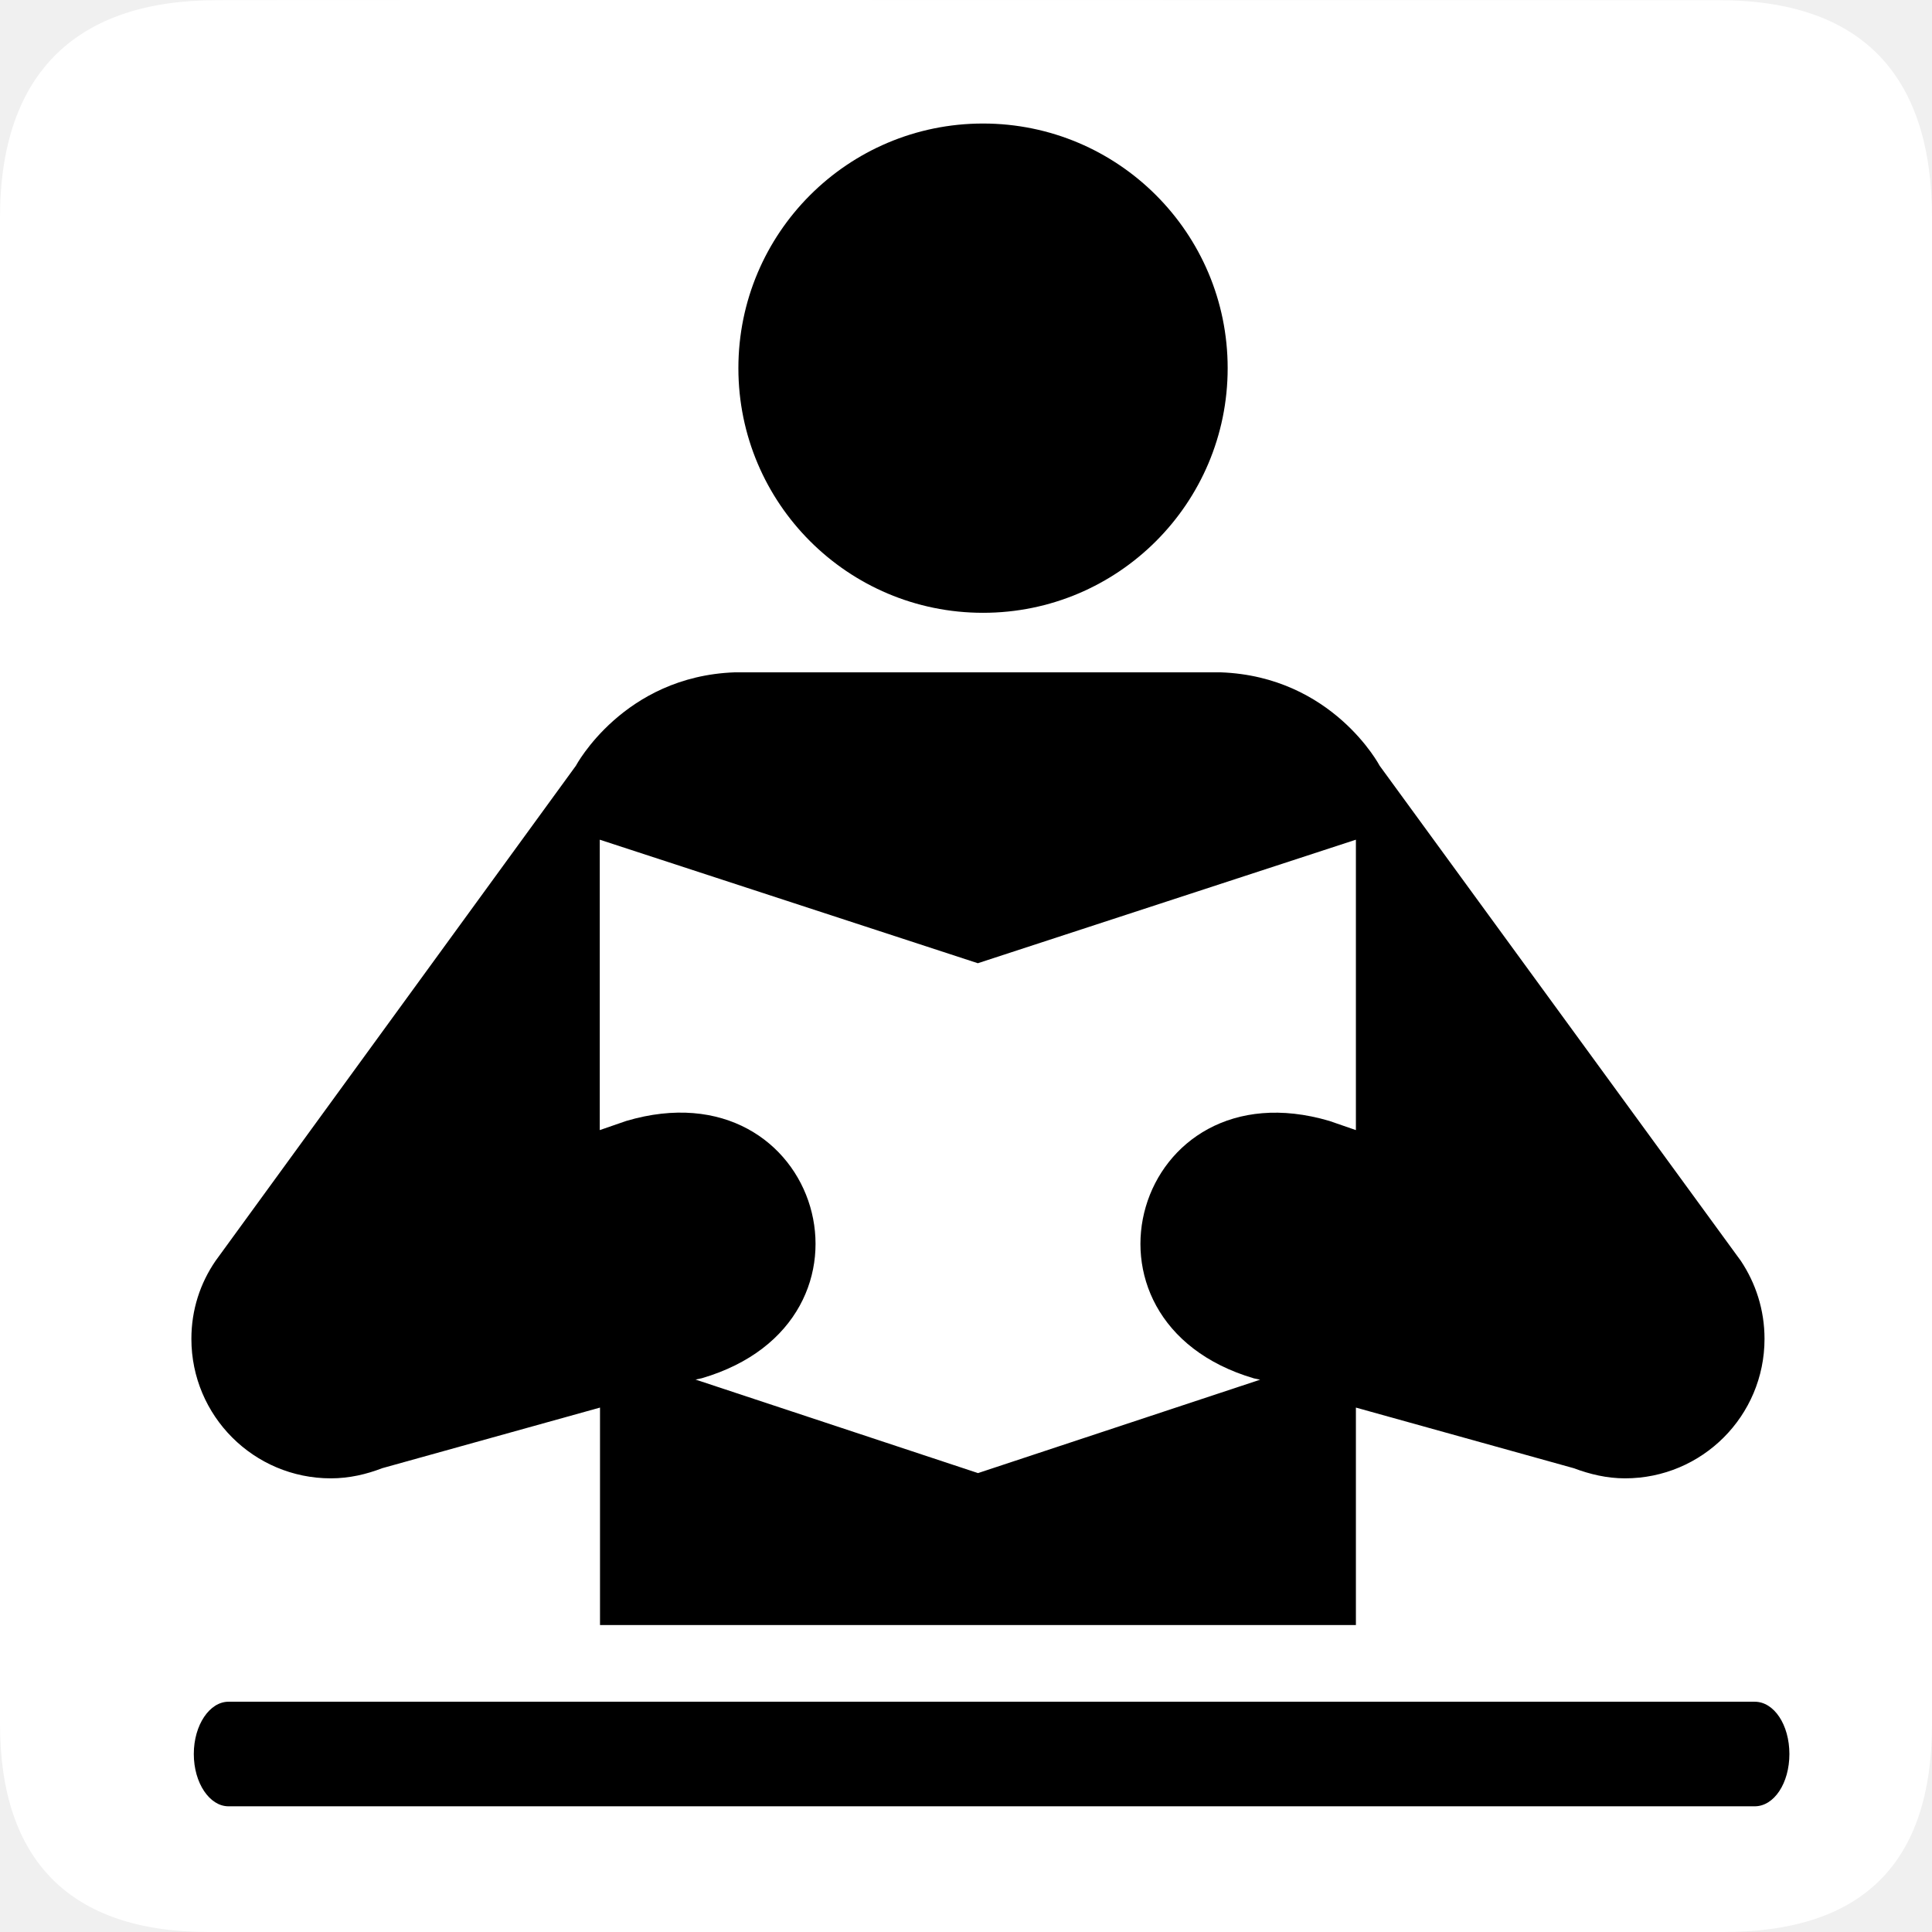
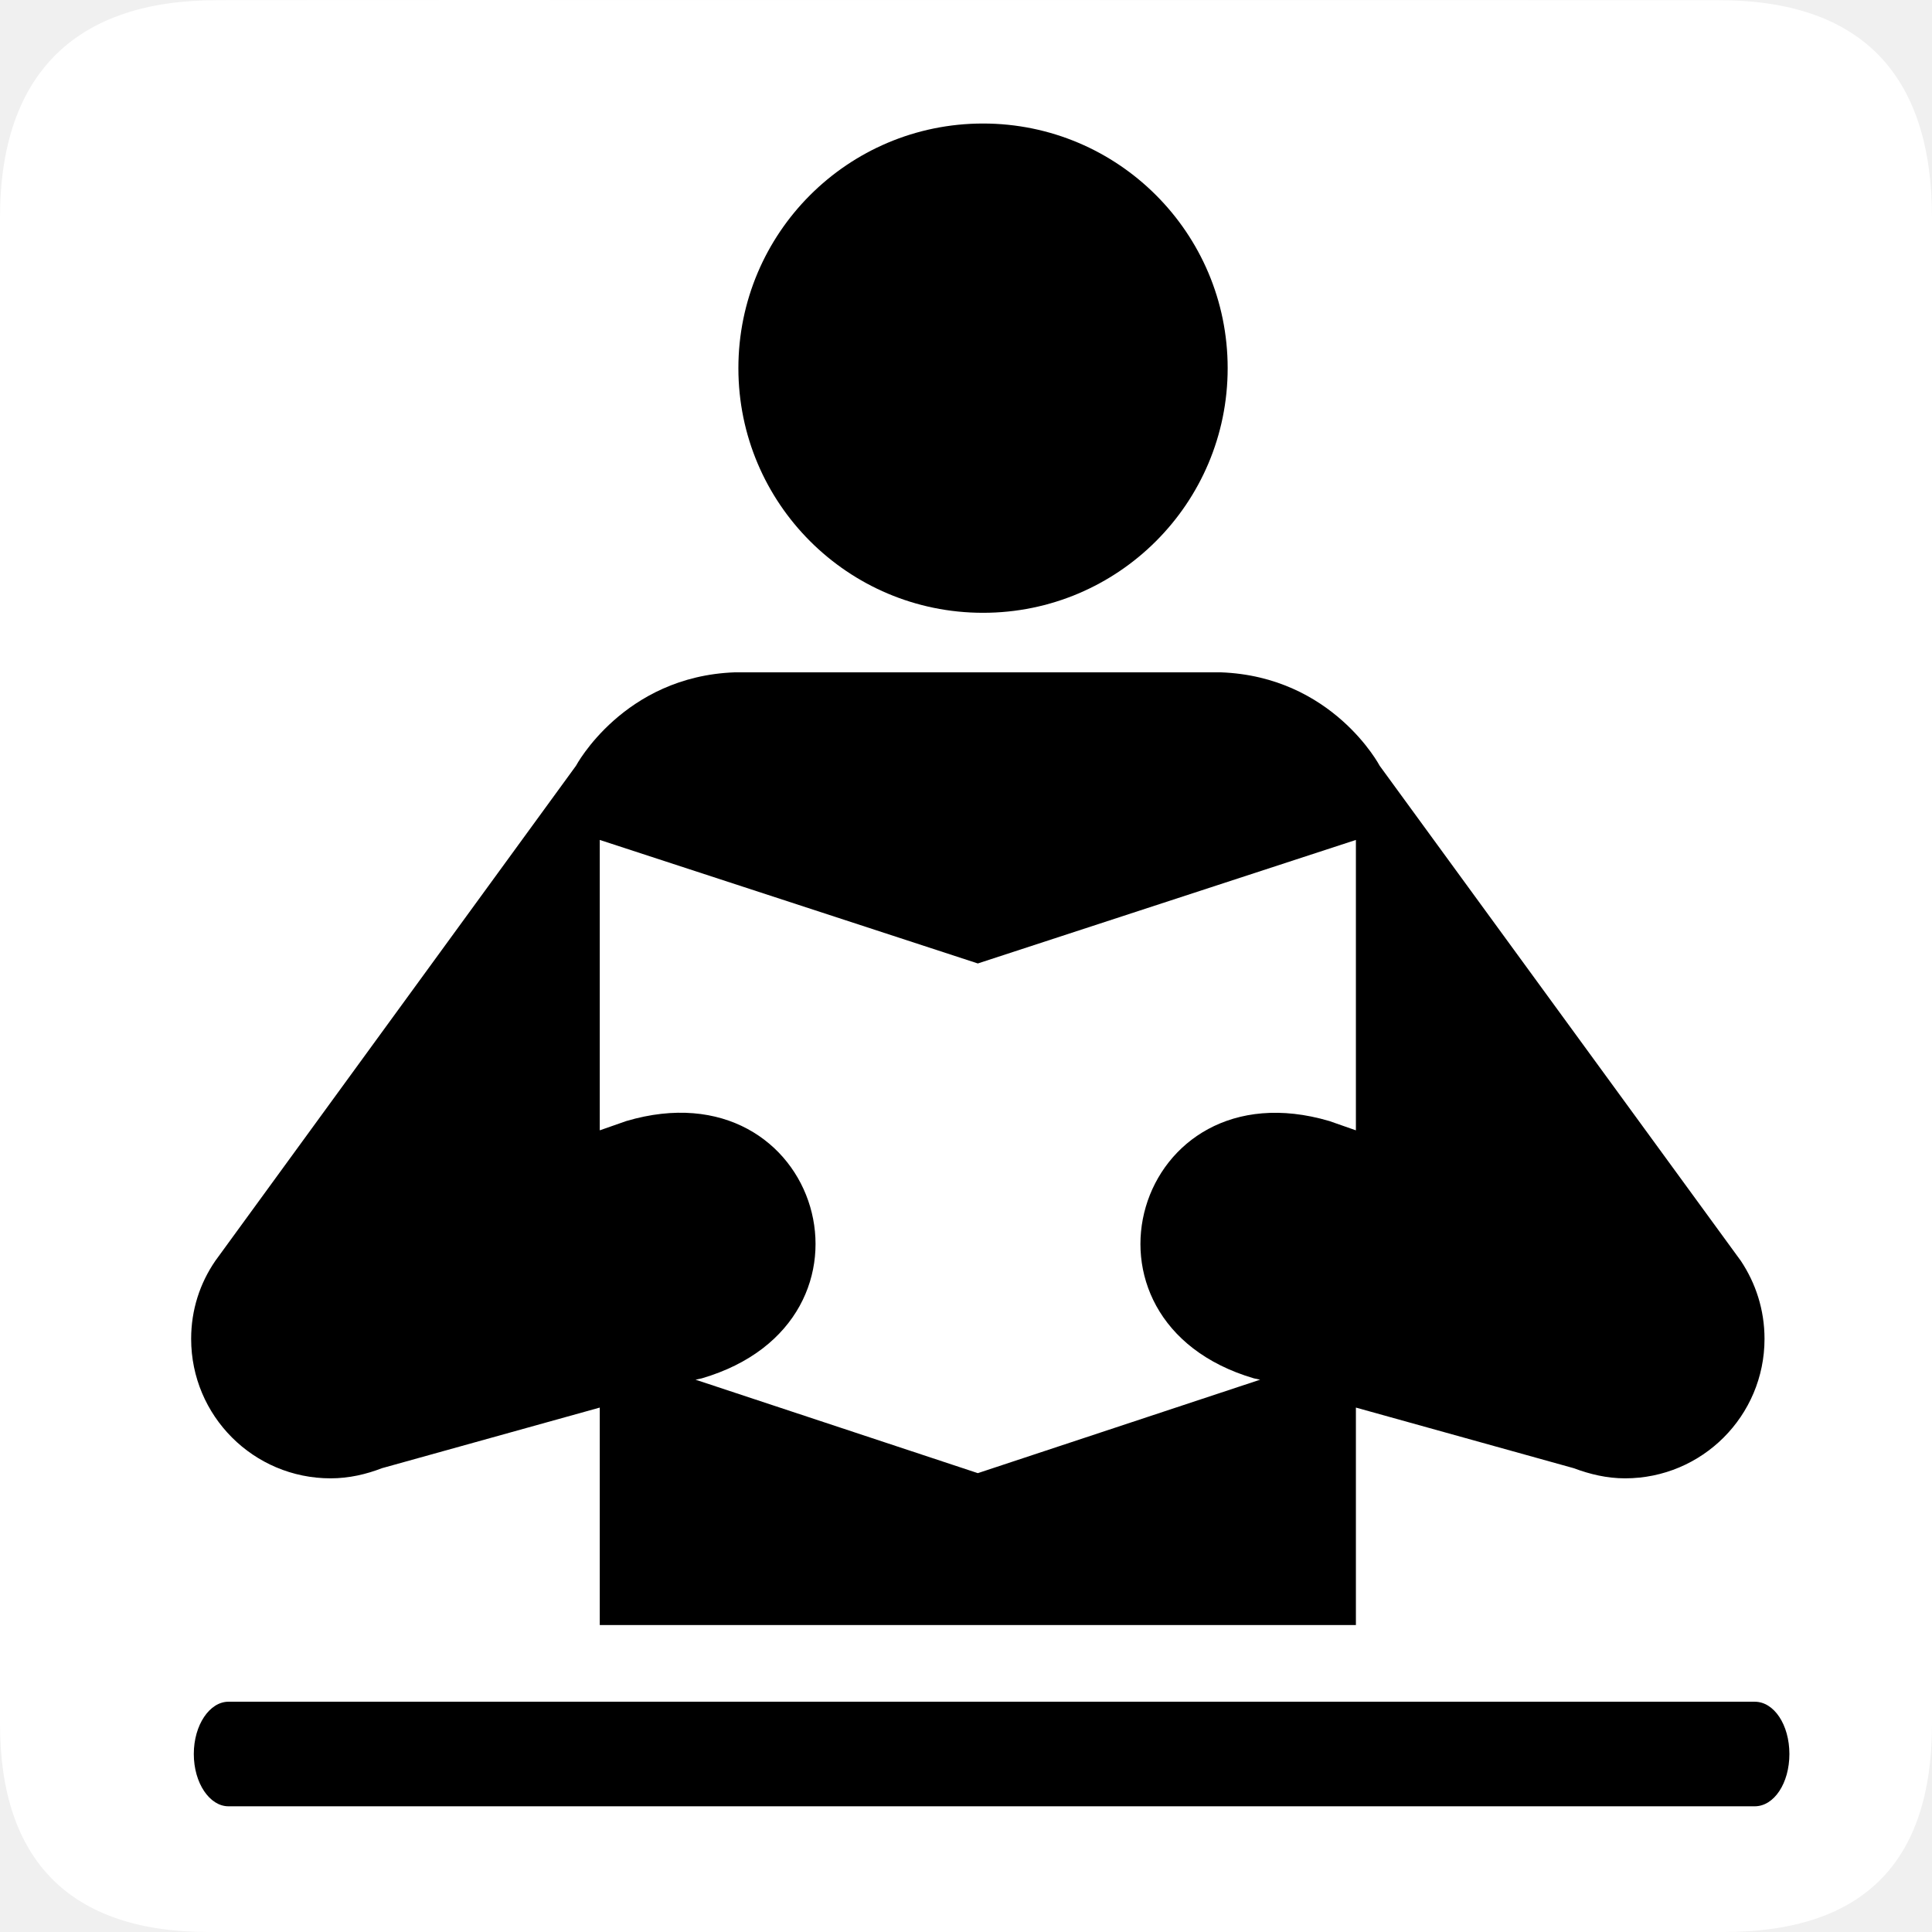
- <svg xmlns="http://www.w3.org/2000/svg" xmlns:xlink="http://www.w3.org/1999/xlink" version="1.0" width="16" height="16" id="svg2">
-   <defs id="defs4">
-     <symbol viewBox="244.5 110 489 219.9" id="symbol-university">
-       <path id="path4460" d="m 79,43 57,119 c 0,0 21,-96 104,-96 83,0 124,106 124,106 L 407,39 489,22 0,17 79,43 Z" />
-       <path id="path4462" d="M 94,176 73,215" style="fill:none;stroke:#000000;stroke-width:20" />
-       <path id="path4464" d="M 300,19 C 300,29.5 277.4,38 249.5,38 221.6,38 199,29.5 199,19 199,8.5 221.6,0 249.5,0 277.4,0 300,8.5 300,19 Z" />
-       <path id="path4466" d="M 112,216 96,178 64,88 C 64,88 55,80 60,53 65,26 76,29 76,29" ill="none" style="stroke:#000000;stroke-width:20" />
-     </symbol>
-     <radialGradient gradientUnits="userSpaceOnUse" gradientTransform="scale(0.7935427,1.260172)" xlink:href="#linearGradient829" id="radialGradient874" cx="180.245" cy="198.419" r="101.58" fx="180.245" fy="198.419" />
-     <linearGradient id="linearGradient829">
-       <stop style="stop-color: rgb(255, 255, 255); stop-opacity: 0.342;" offset="0" id="stop830" />
-       <stop style="stop-color: rgb(255, 255, 255); stop-opacity: 0;" offset="1" id="stop831" />
-     </linearGradient>
-     <radialGradient gradientUnits="userSpaceOnUse" gradientTransform="scale(1.007004,0.9930448)" xlink:href="#linearGradient829" id="radialGradient832" cx="360.851" cy="167.474" r="46.395" fx="360.851" fy="167.474" />
-     <linearGradient id="linearGradient6826">
-       <stop style="stop-color: rgb(255, 255, 255); stop-opacity: 0.342;" offset="0" id="stop6828" />
-       <stop style="stop-color: rgb(255, 255, 255); stop-opacity: 0;" offset="1" id="stop6830" />
-     </linearGradient>
-     <linearGradient gradientUnits="userSpaceOnUse" gradientTransform="scale(0.7449136,1.342438)" xlink:href="#linearGradient855" id="linearGradient850" x1="465.294" y1="248.245" x2="463.271" y2="405.769" spreadMethod="pad" />
-     <linearGradient id="linearGradient855">
-       <stop style="stop-color: rgb(255, 255, 255); stop-opacity: 0;" offset="0" id="stop856" />
-       <stop style="stop-color: rgb(255, 166, 23); stop-opacity: 0.733;" offset="1" id="stop857" />
-     </linearGradient>
-     <linearGradient gradientUnits="userSpaceOnUse" gradientTransform="scale(1.458616,0.6855814)" xlink:href="#linearGradient855" id="linearGradient854" x1="157.806" y1="120.962" x2="155.406" y2="231.635" />
-     <linearGradient id="linearGradient6837">
-       <stop style="stop-color: rgb(255, 255, 255); stop-opacity: 0;" offset="0" id="stop6839" />
-       <stop style="stop-color: rgb(255, 166, 23); stop-opacity: 0.733;" offset="1" id="stop6841" />
-     </linearGradient>
-     <clipPath id="clipoutline2" clipPathUnits="userSpaceOnUse">
-       <path d="m 55.8,12 0.76,0.16 c 8.84,-2.94 28.68,8.64 24.26,18.96 -1.12,1.62 -0.93,4.5 0.42,6.31 L 56.43,62.25 c -1.39,-1.39 -4.48,-1.36 -5.9,0 L 9.5,101.63 c -3.74,3.59 -0.8,6.64 0.78,8.25 l 7.36,7.36 c 1.61,1.6 5.86,3.76 8.88,0.56 L 65.24,76.99 c 1.35,-1.42 1.36,-4.47 0,-5.87 0,0 0.01,-0.02 0,-0.02 L 90.15,46.2 c 2.63,2.37 5.114,2.575 7.47,1.93 4.551,-1.245 7.087,3.207 9.81,6.46 l -1.23,1.21 c -1.82,1.84 -1.65,4.94 0.39,6.98 2.04,2.04 5.15,2.21 6.97,0.39 l 8.14,-8.13 c 1.82,-1.84 1.65,-4.94 -0.4,-6.97 -1.84,-1.85 -4.51,-2.09 -6.37,-0.77 -5.58,-6.26 -2.65,-7.2 -10.01,-15.35 L 91.13,17.86 C 81.2,8.12 68.3,8.13 55.8,12 Z" id="outline2" />
-     </clipPath>
-   </defs>
-   <g id="g1327" style="fill:#ffffff;stroke:none" transform="matrix(0.02775633,0,0,0.02770795,-0.04729675,-0.04723)">
-     <path d="M 66.275,1.768 C 24.94,1.768 1.704,23.139 1.704,66.804 l 0,450.123 c 0,40.844 20.895,62.229 62.192,62.229 l 452.024,0 c 41.307,0 62.229,-20.315 62.229,-62.229 l 0,-450.123 c 0,-42.601 -20.922,-65.036 -63.521,-65.036 -0.004,0 -448.495,-0.143 -448.353,0 z" style="fill:#ffffff;stroke:none;stroke-width:3.408" id="path1329" />
+ <svg xmlns="http://www.w3.org/2000/svg" width="16" height="16" viewBox="0 0 16 16" id="svg2" version="1.1">
+   <defs id="defs4" />
+   <g id="layer1" transform="translate(0,-1037.362)">
+     <g id="g1327" style="fill:#ffffff;stroke:none" transform="matrix(0.02775633,0,0,0.02770795,-0.04729679,1037.315)">
+       <path d="M 66.275,1.768 C 24.94,1.768 1.704,23.139 1.704,66.804 v 450.123 c 0,40.844 20.895,62.229 62.192,62.229 H 515.92 c 41.307,0 62.229,-20.315 62.229,-62.229 V 66.804 c 0,-42.601 -20.922,-65.036 -63.521,-65.036 -0.004,0 -448.495,-0.143 -448.353,0 z" style="fill:#ffffff;stroke:none;stroke-width:3.408" id="path1329" />
+     </g>
+     <g id="g3338" transform="matrix(0.03854698,-0.0067251,0.0067251,0.03854698,-5.10549,1035.812)" />
+     <ellipse style="fill:#000000" cx="8.141" cy="1040.411" id="circle2193" rx="2.026" ry="2.026" />
+     <path style="fill:#000000" d="m 10.11,1042.93 c 0.927,0.034 1.316,0.774 1.316,0.774 l 2.991,4.1 c 0.123,0.185 0.196,0.405 0.196,0.646 0,0.638 -0.517,1.155 -1.155,1.155 -0.151,0 -0.291,-0.034 -0.425,-0.084 l -1.804,-0.502 v 1.801 H 4.967 v -1.801 l -1.804,0.502 c -0.129,0.05 -0.272,0.084 -0.425,0.084 -0.638,0 -1.155,-0.517 -1.155,-1.155 0,-0.241 0.073,-0.461 0.2,-0.646 l 2.987,-4.1 c 0,0 0.394,-0.741 1.316,-0.774 z m -2.012,6.632 v 0 l 2.338,-0.774 -0.052,-0.011 c -1.61,-0.474 -0.985,-2.605 0.625,-2.131 l 0.22,0.077 v -2.405 l -3.131,1.023 -3.131,-1.023 v 2.405 l 0.22,-0.077 c 1.61,-0.476 2.241,1.657 0.625,2.131 l -0.052,0.011 z" id="path2195" />
+     <path style="fill:#000000" d="m 14.532,1052.321 c 0.16,0 0.287,-0.191 0.287,-0.433 v 0 c 0,-0.242 -0.127,-0.433 -0.287,-0.433 H 1.892 c -0.155,0 -0.287,0.191 -0.287,0.433 v 0 c 0,0.242 0.132,0.433 0.287,0.433 z" id="path2197" />
  </g>
-   <g id="layer3" style="display:none;stroke:#757575;stroke-opacity:1" transform="matrix(48.14969,0,0,48.14969,-536.2733,-597.3067)">
-     <rect style="display:inline;fill:none;stroke:#757575;stroke-width:0.1;stroke-miterlimit:4;stroke-dasharray:none;stroke-opacity:1" id="rect4134" width="10" height="10" x="1" y="1" />
-     <rect style="display:inline;fill:none;stroke:#757575;stroke-width:0.1;stroke-miterlimit:4;stroke-dasharray:none;stroke-opacity:1" id="rect4136" width="8" height="8" x="2" y="2" />
-   </g>
-   <g id="g3338" transform="matrix(0.03854698,-0.0067251,0.0067251,0.03854698,-5.10549,-1.54989)" />
-   <ellipse style="fill:#000000" cx="8.141" cy="3.049" id="circle2193" rx="2.026" ry="2.026" />
-   <path style="fill:#000000" d="m 10.11,5.568 c 0.927,0.034 1.316,0.774 1.316,0.774 l 2.991,4.1 c 0.123,0.185 0.196,0.405 0.196,0.646 0,0.638 -0.517,1.155 -1.155,1.155 -0.151,0 -0.291,-0.034 -0.425,-0.084 l -1.804,-0.502 0,1.801 -6.26,0 0,-1.801 -1.804,0.502 c -0.129,0.05 -0.272,0.084 -0.425,0.084 -0.638,0 -1.155,-0.517 -1.155,-1.155 0,-0.241 0.073,-0.461 0.2,-0.646 L 4.769,6.342 c 0,0 0.394,-0.741 1.316,-0.774 l 4.025,0 z m -2.012,6.632 0,0 2.338,-0.774 -0.052,-0.011 C 8.774,10.94 9.399,8.809 11.009,9.283 l 0.22,0.076 0,-2.405 -3.131,1.023 -3.131,-1.023 0,2.405 0.22,-0.076 c 1.61,-0.476 2.241,1.657 0.625,2.131 l -0.052,0.011 2.338,0.774 0,0 z" id="path2195" />
-   <path style="fill:#000000" d="m 14.532,14.959 c 0.16,0 0.287,-0.191 0.287,-0.433 l 0,0 c 0,-0.242 -0.127,-0.433 -0.287,-0.433 l -12.64,0 c -0.155,0 -0.287,0.191 -0.287,0.433 l 0,0 c 0,0.242 0.132,0.433 0.287,0.433 l 12.64,0 z" id="path2197" />
</svg>
